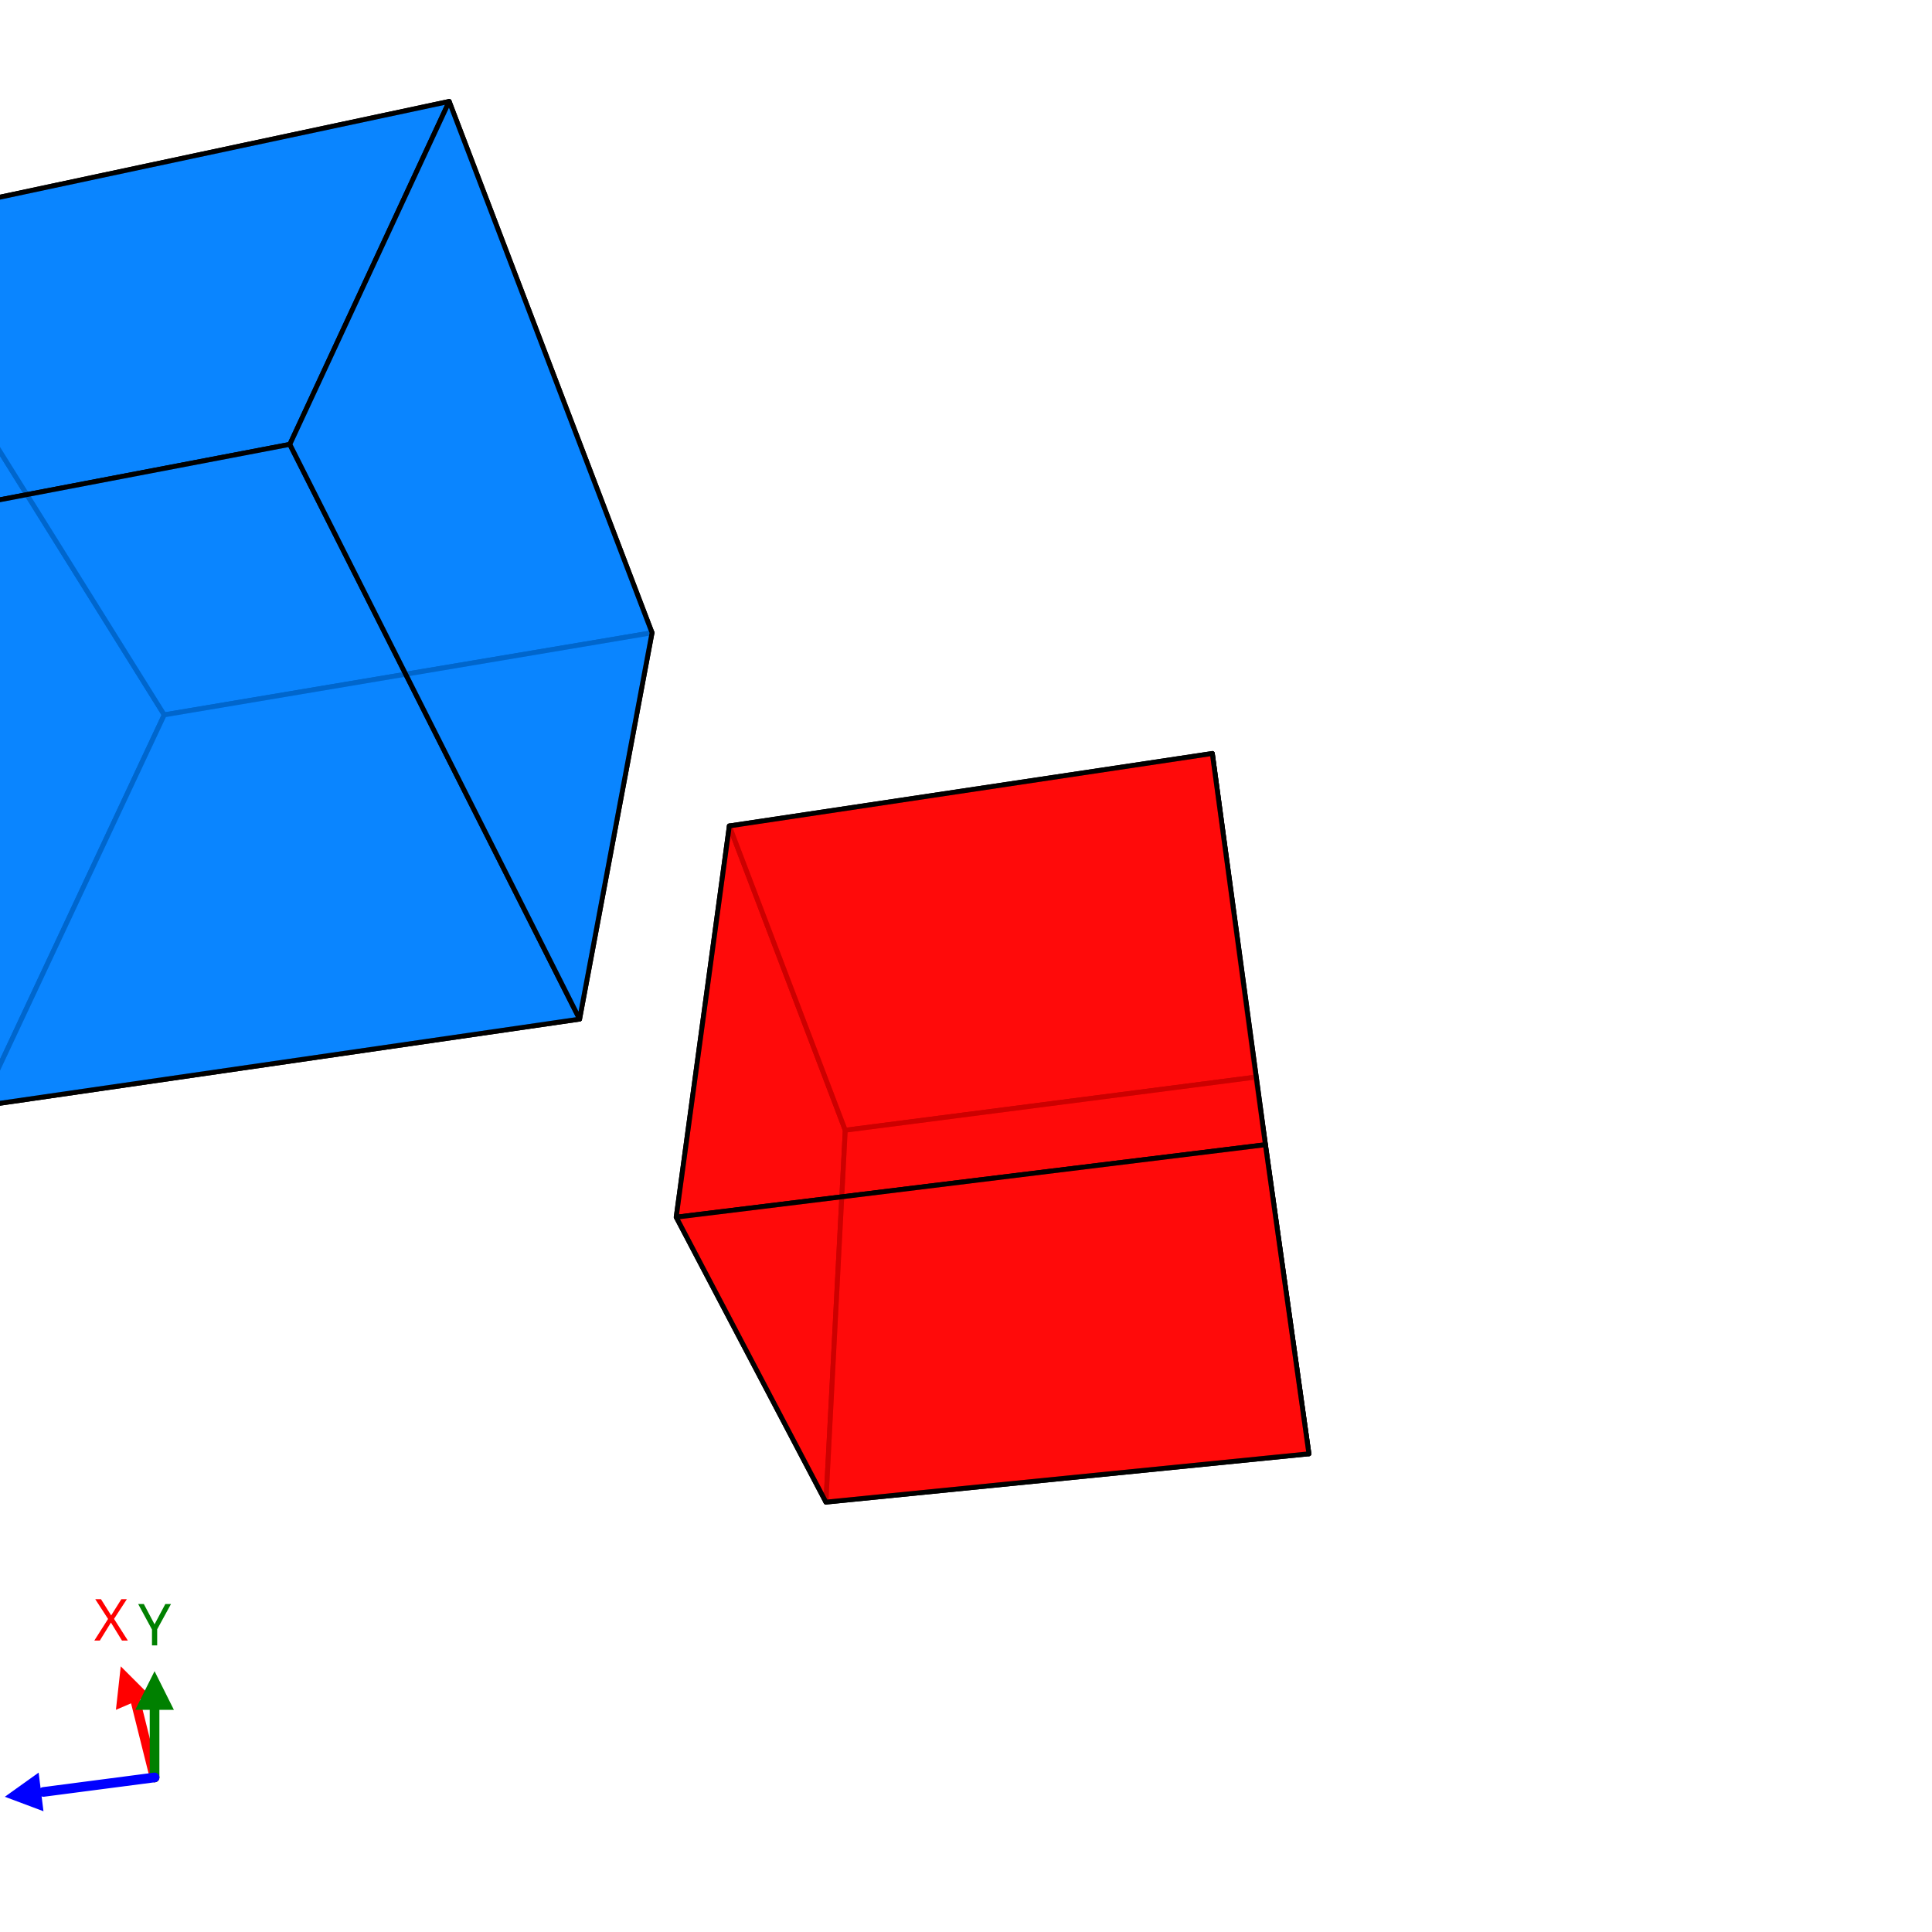
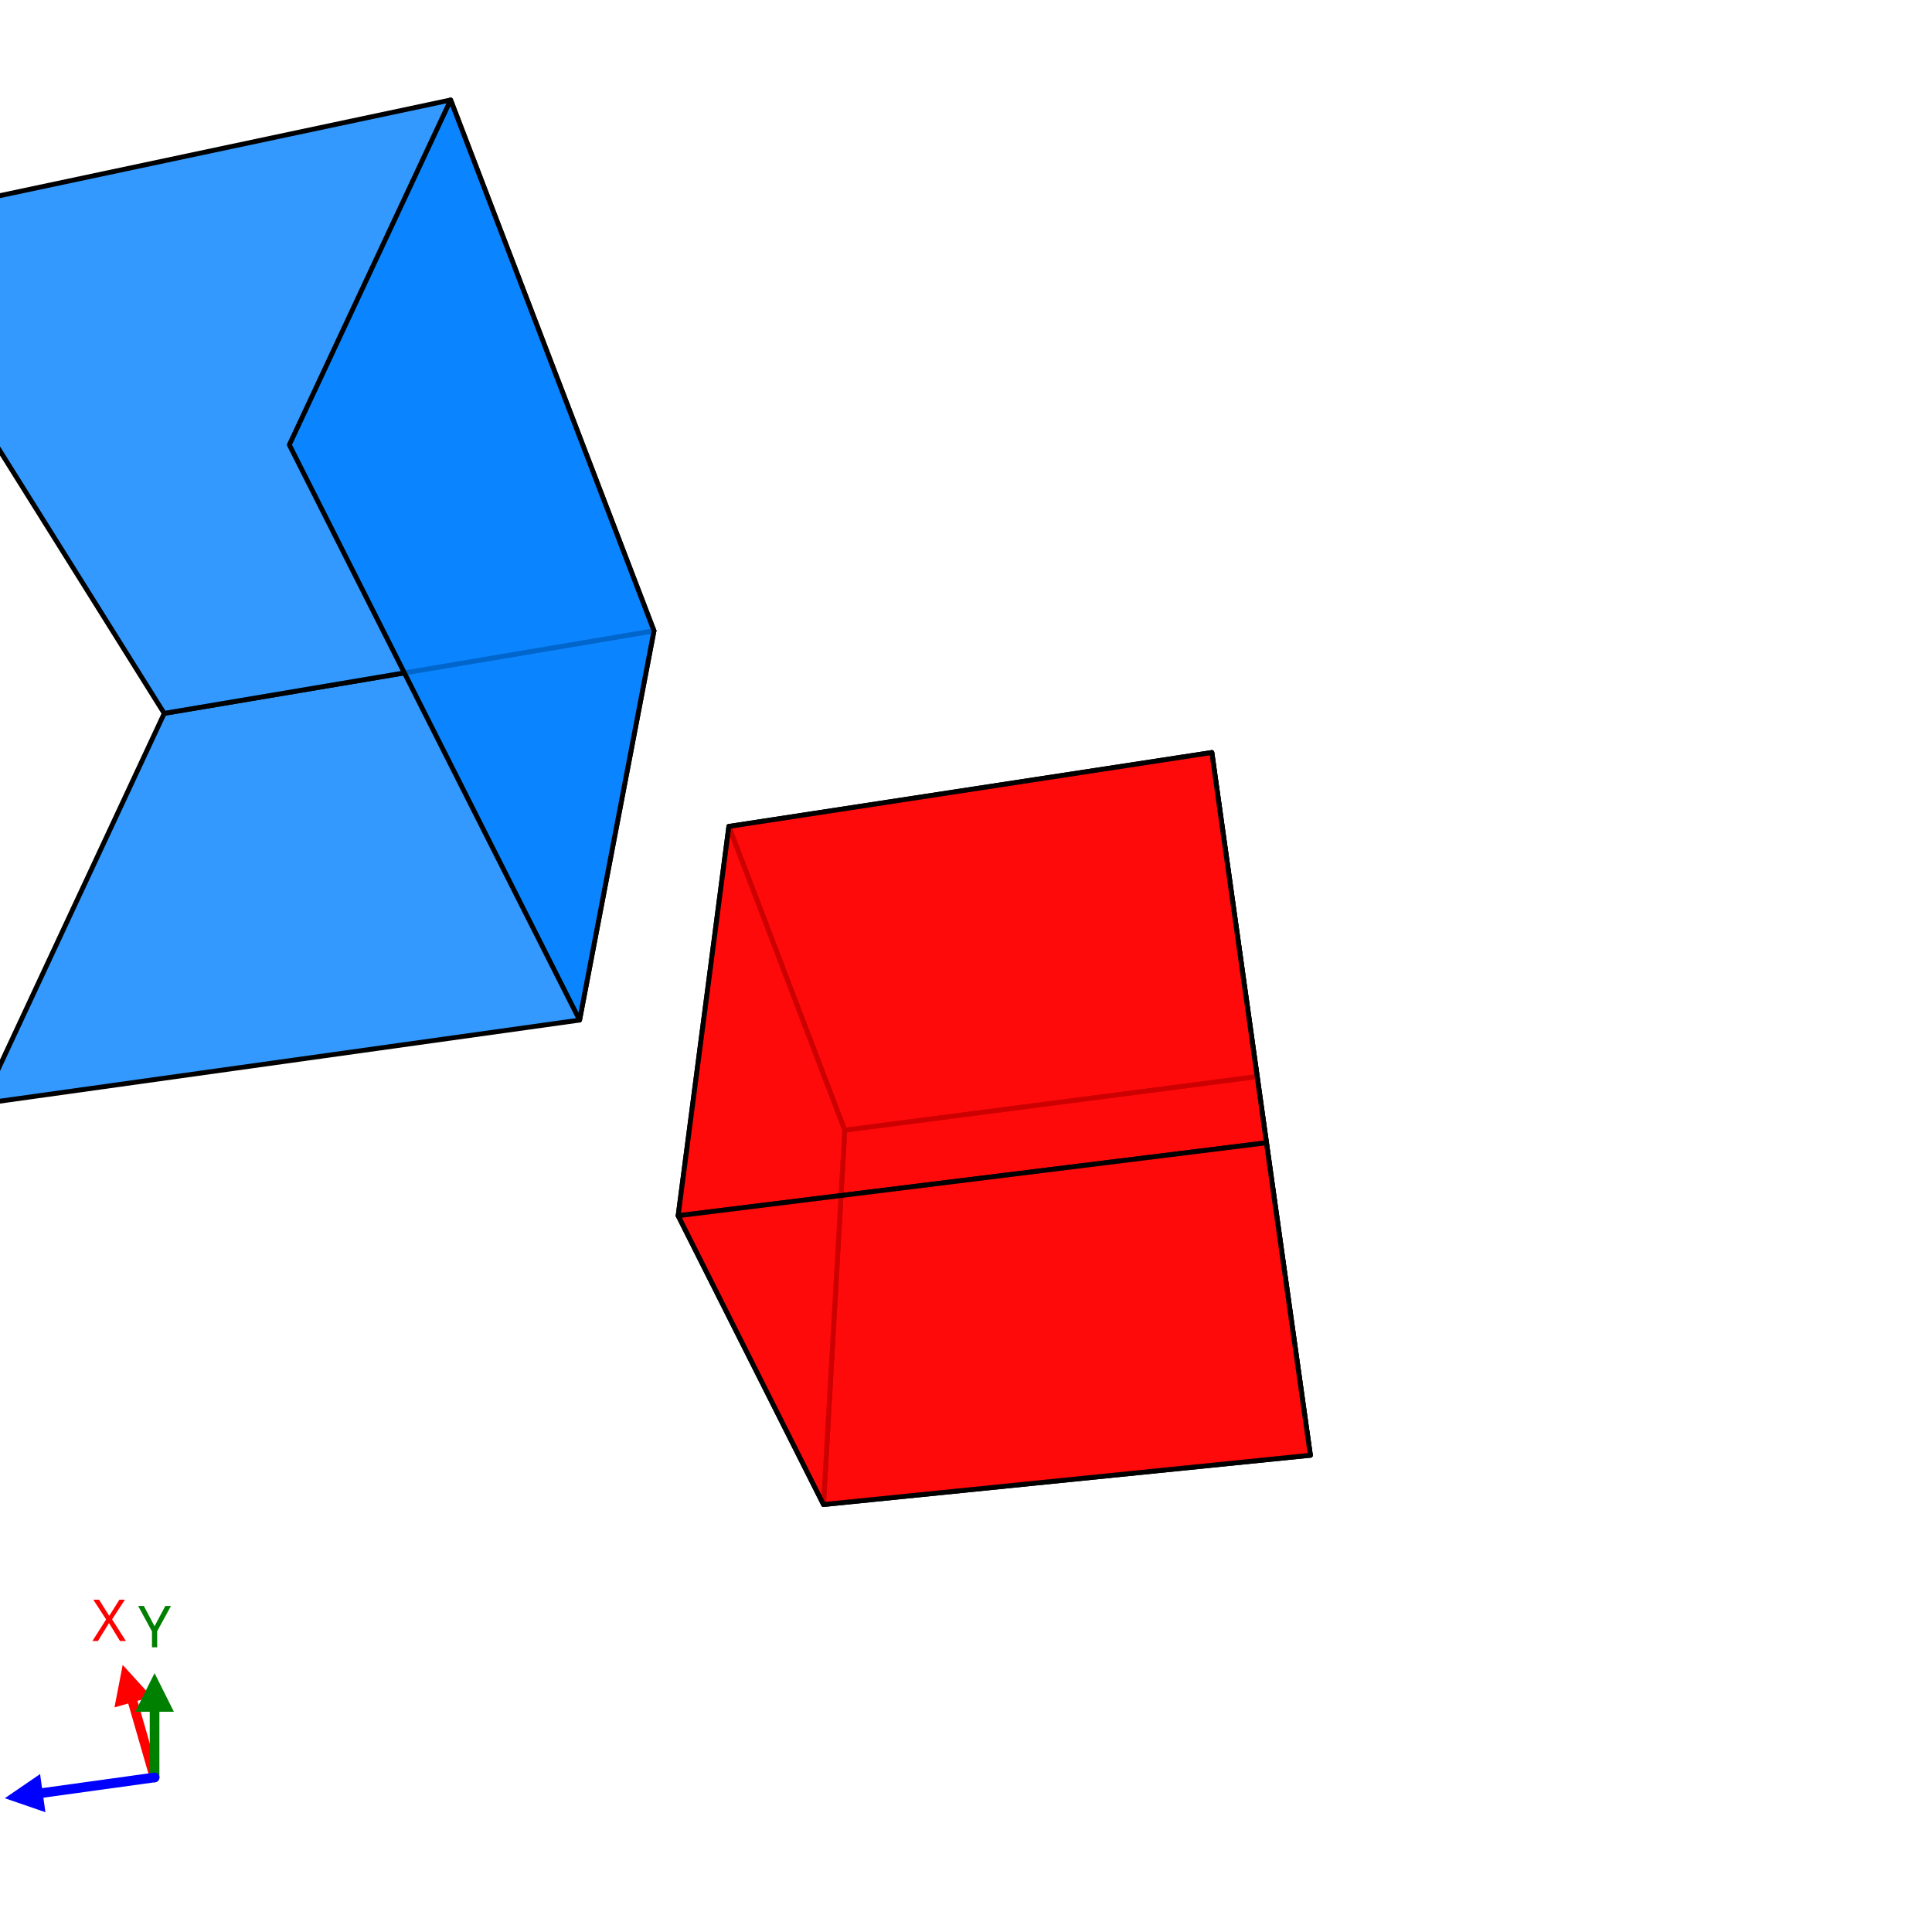
<svg xmlns="http://www.w3.org/2000/svg" width="400" height="400" viewBox="-200 -200 400 400">
  <g stroke="#000" stroke-width="1" stroke-linecap="round" stroke-linejoin="round">
-     <polygon fill="rgba(255,0,0,0.8)" points="71,101 62,37 51,-44 60,23" />
-     <polygon fill="rgba(0,128,255,0.8)" points="-204,29 -166,-52 -229,-153 -297,-78" />
-     <polygon fill="rgba(0,128,255,0.8)" points="-65,-69 -107,-179 -229,-153 -166,-52" />
-     <polygon fill="rgba(0,128,255,0.8)" points="-80,11 -65,-69 -166,-52 -204,29" />
-     <polygon fill="rgba(0,128,255,0.8)" points="-140,-108 -107,-179 -229,-153 -297,-78" />
-     <polygon fill="rgba(0,128,255,0.8)" points="-80,11 -140,-108 -297,-78 -204,29" />
-     <polygon fill="rgba(0,128,255,0.8)" points="-80,11 -140,-108 -107,-179 -65,-69" />
-     <polygon fill="rgba(255,0,0,0.8)" points="-29,111 -25,34 -49,-29 -60,52" />
-     <polygon fill="rgba(255,0,0,0.8)" points="60,23 51,-44 -49,-29 -25,34" />
-     <polygon fill="rgba(255,0,0,0.8)" points="71,101 60,23 -25,34 -29,111" />
-     <polygon fill="rgba(255,0,0,0.8)" points="62,37 51,-44 -49,-29 -60,52" />
-     <polygon fill="rgba(255,0,0,0.8)" points="71,101 62,37 -60,52 -29,111" />
+     <polygon fill="rgba(255,0,0,0.8)" points="60.3,22.9 50.9,-44.2 -49.1,-28.9 -25.1,34" />
+     <polygon fill="rgba(255,0,0,0.8)" points="71.3,101.3 60.3,22.9 -25.1,34 -29.5,111.5" />
+     <polygon fill="rgba(255,0,0,0.8)" points="-29.5,111.5 -25.1,34 -49.1,-28.9 -59.6,51.7" />
+     <polygon fill="rgba(255,0,0,0.8)" points="71.3,101.3 62.2,36.6 50.9,-44.2 60.3,22.9" />
+     <polygon fill="rgba(255,0,0,0.8)" points="62.2,36.6 50.9,-44.2 -49.1,-28.9 -59.6,51.7" />
+     <polygon fill="rgba(255,0,0,0.8)" points="71.3,101.3 62.2,36.6 -59.6,51.7 -29.5,111.5" />
+     <polygon fill="rgba(0,128,255,0.8)" points="-80,11.2 -64.6,-69.4 -166,-52.3 -203.7,28.5" />
+     <polygon fill="rgba(0,128,255,0.8)" points="-64.6,-69.4 -106.7,-179.3 -229.2,-153.3 -166,-52.3" />
+     <polygon fill="rgba(0,128,255,0.8)" points="-80,11.2 -140.1,-107.9 -106.7,-179.3 -64.6,-69.4" />
  </g>
  <g stroke-width="2" stroke-linecap="round" stroke-linejoin="round">
-     <line x1="-168" y1="168" x2="-172" y2="152" stroke="red" />
-     <polygon fill="red" points="-175,145 -169,151 -176,154" />
-     <text x="-177" y="135" fill="red" font-size="12" font-family="sans-serif" text-anchor="middle" dominant-baseline="central">X</text>
-     <line x1="-168" y1="168" x2="-168" y2="154" stroke="green" />
-     <polygon fill="green" points="-168,146 -164,154 -172,154" />
-     <text x="-168" y="136" fill="green" font-size="12" font-family="sans-serif" text-anchor="middle" dominant-baseline="central">Y</text>
-     <line x1="-168" y1="168" x2="-191" y2="171" stroke="blue" />
-     <polygon fill="blue" points="-199,172 -192,167 -191,175" />
-     <text x="-209" y="174" fill="blue" font-size="12" font-family="sans-serif" text-anchor="middle" dominant-baseline="central">Z</text>
+     <line x1="-168" y1="168" x2="-172.5" y2="152.4" stroke="red" />
+     <polygon fill="red" points="-174.6,144.7 -168.6,151.3 -176.3,153.5" />
+     <text x="-177.4" y="135.1" fill="red" font-size="12" font-family="sans-serif" text-anchor="middle" dominant-baseline="central">X</text>
+     <line x1="-168" y1="168" x2="-168" y2="154.4" stroke="green" />
+     <polygon fill="green" points="-168,146.4 -164,154.4 -172,154.4" />
+     <text x="-168" y="136.4" fill="green" font-size="12" font-family="sans-serif" text-anchor="middle" dominant-baseline="central">Y</text>
+     <line x1="-168" y1="168" x2="-191.1" y2="171.2" stroke="blue" />
+     <polygon fill="blue" points="-199,172.3 -191.7,167.3 -190.6,175.2" />
+     <text x="-208.9" y="173.7" fill="blue" font-size="12" font-family="sans-serif" text-anchor="middle" dominant-baseline="central">Z</text>
  </g>
</svg>
